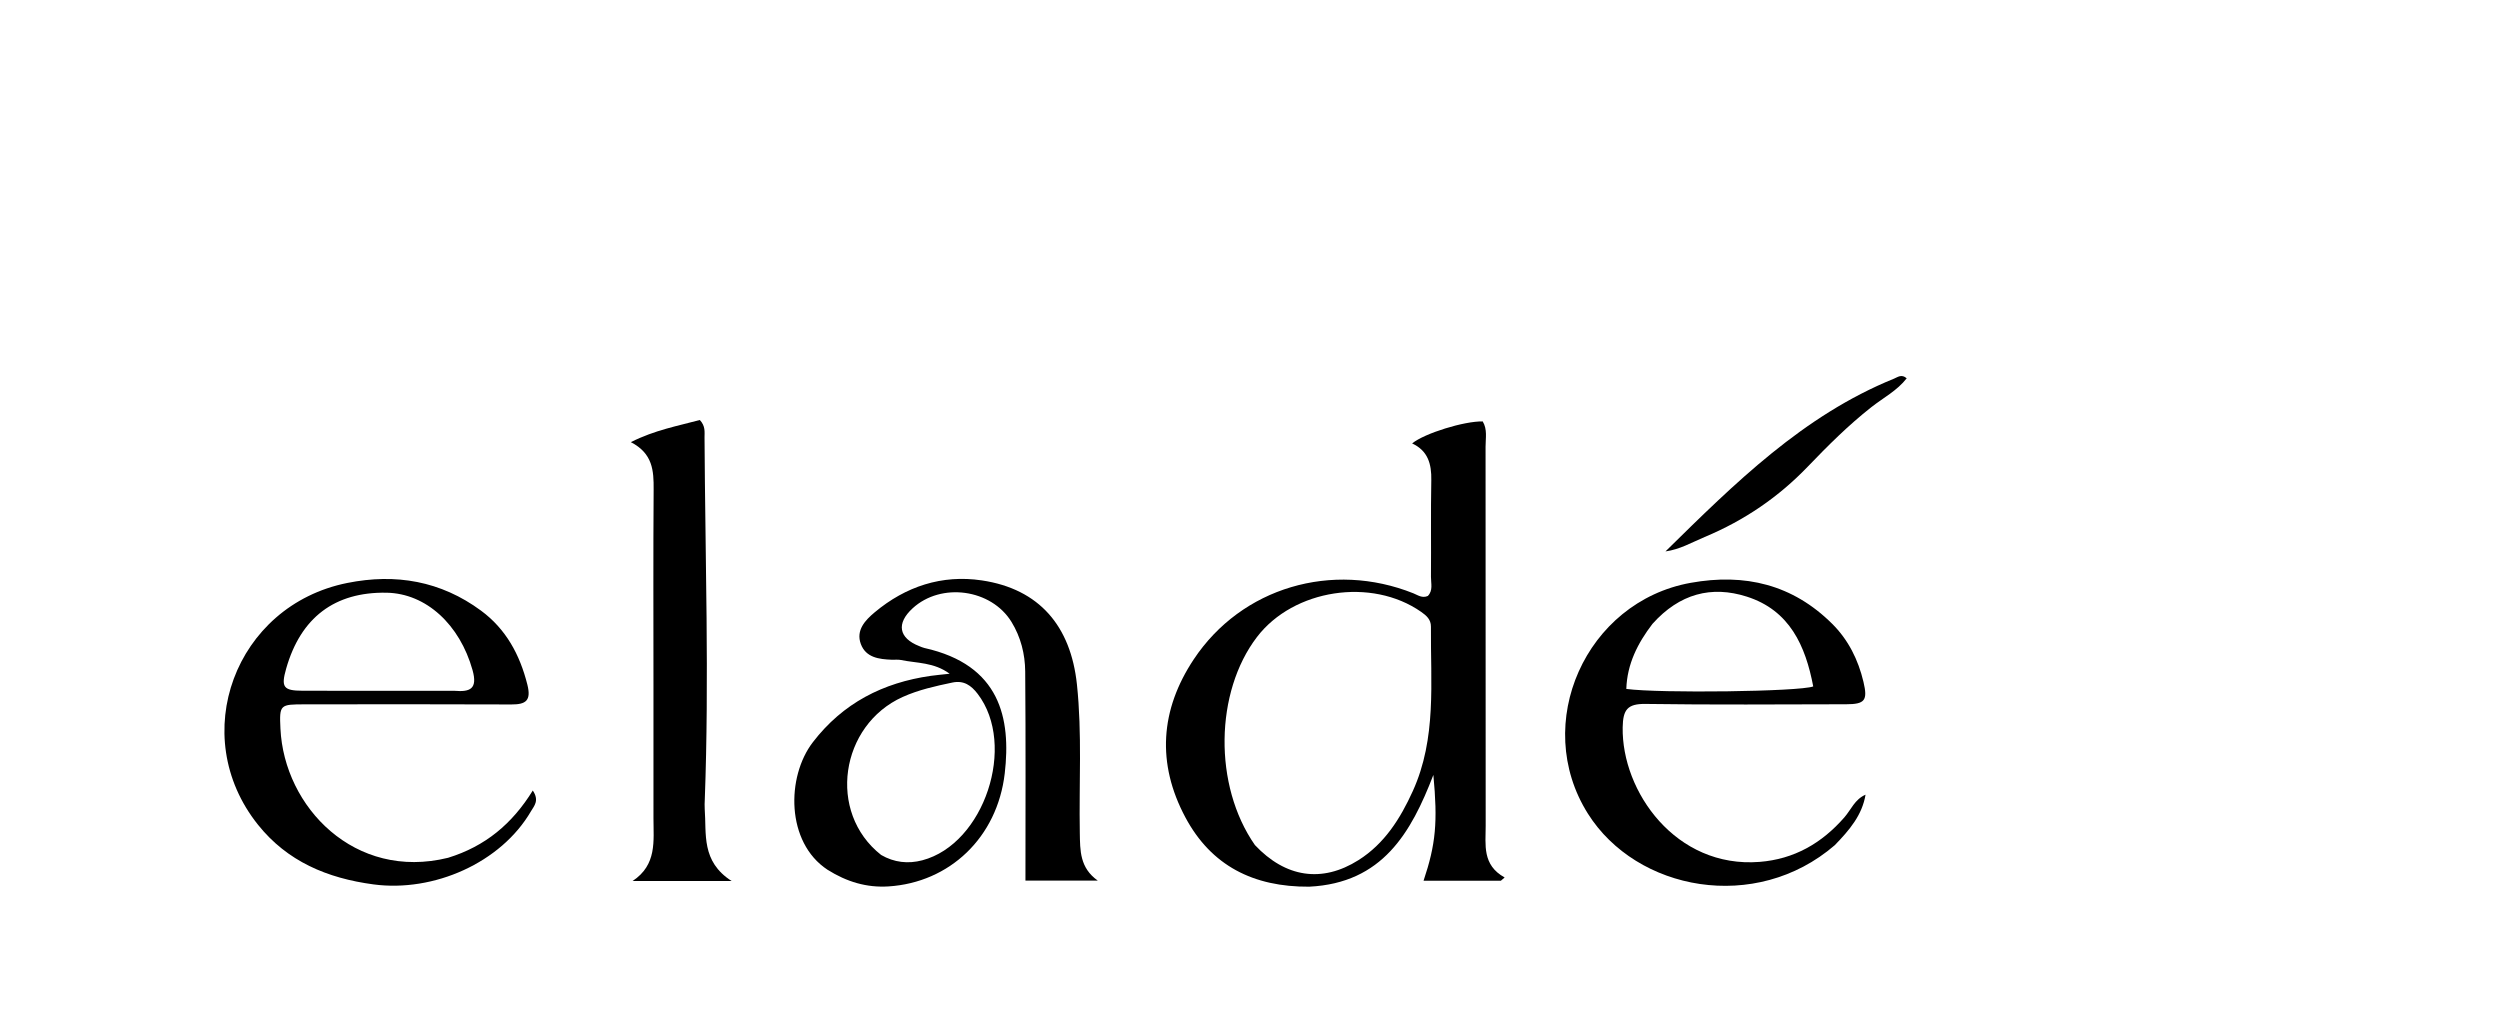
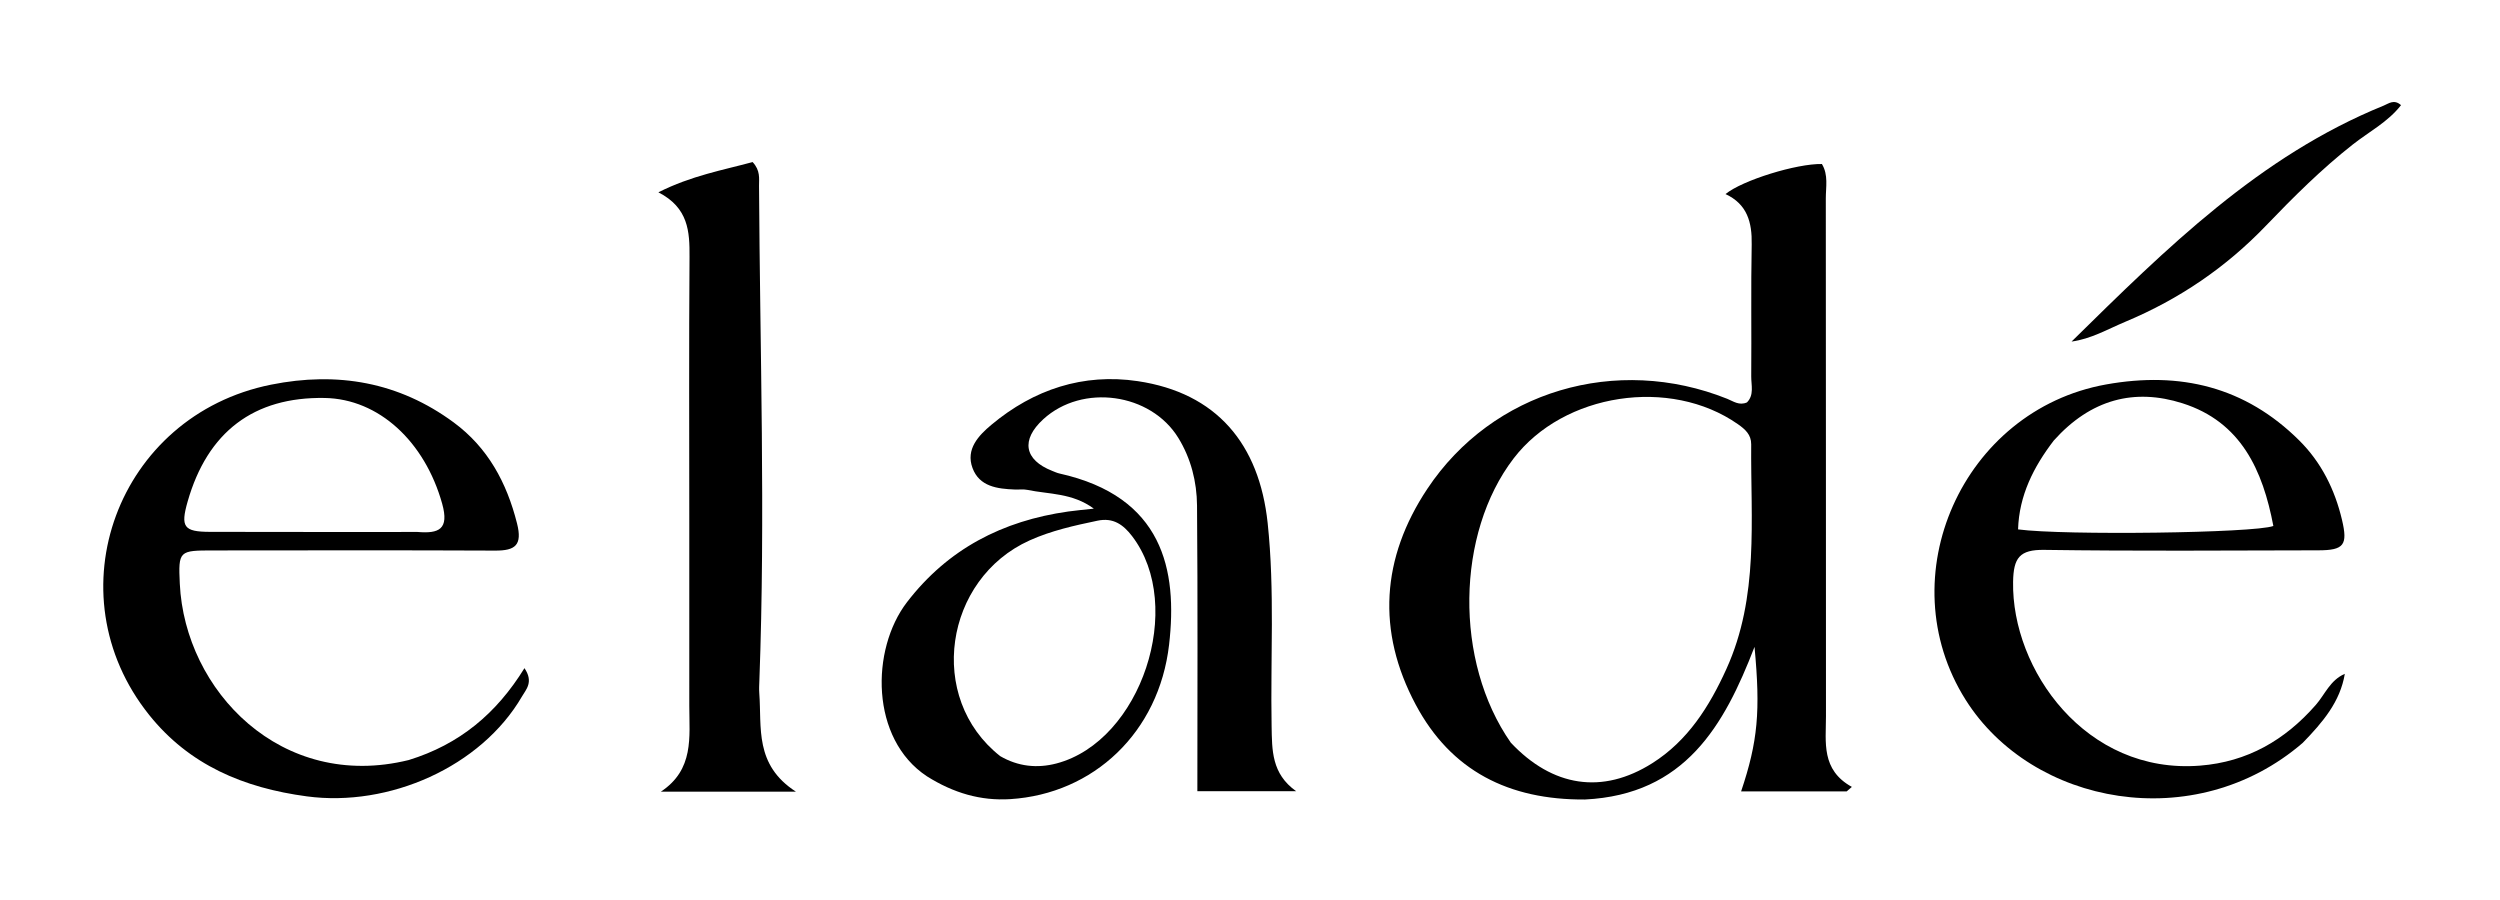
- <svg xmlns="http://www.w3.org/2000/svg" version="1.1" id="Layer_1" x="0px" y="0px" width="672" viewBox="0 0 672 272" enable-background="new 0 0 672 272" xml:space="preserve" height="272">
+ <svg xmlns="http://www.w3.org/2000/svg" version="1.1" id="Layer_1" x="0px" y="0px" width="492" viewBox="40 81 492 177" enable-background="new 40 81 492 177" xml:space="preserve" height="177">
  <path fill="#000000" opacity="1" stroke="none" d=" M351.919,238.342   C336.925,238.444 325.569,232.699 318.627,219.702   C310.88,205.2 311.868,190.791 320.889,177.217   C333.733,157.891 358.111,150.757 379.921,159.486   C381.098,159.958 382.264,160.873 383.801,160.194   C385.25,158.737 384.628,156.801 384.643,155.058   C384.715,146.401 384.567,137.741 384.733,129.086   C384.817,124.755 383.865,121.186 379.581,119.192   C382.925,116.459 393.61,113.174 398.551,113.278   C399.85,115.405 399.316,117.794 399.319,120.07   C399.355,154.035 399.333,188.001 399.351,221.966   C399.354,227.066 398.357,232.493 404.446,235.863   C404.108,236.156 403.771,236.449 403.434,236.742   C396.551,236.742 389.668,236.742 382.651,236.742   C385.952,226.919 386.485,220.97 385.289,208.304   C379.322,223.794 371.61,237.373 351.919,238.342  M337.327,227.158   C345.525,235.867 355.338,237.414 365.172,231.195   C372.161,226.776 376.399,220.055 379.762,212.641   C386.216,198.413 384.511,183.338 384.635,168.442   C384.651,166.535 383.438,165.472 382.019,164.479   C368.695,155.154 347.73,158.348 337.877,171.224   C326.577,185.99 326.13,211.136 337.327,227.158  z" />
  <path fill="#000000" opacity="1" stroke="none" d=" M222.407,233.768   C211.262,226.407 211.341,208.823 218.493,199.512   C226.569,188.999 237.329,183.493 250.22,181.666   C251.682,181.458 253.155,181.335 255.265,181.102   C251.028,177.977 246.44,178.297 242.214,177.413   C241.413,177.246 240.553,177.37 239.721,177.338   C236.286,177.205 232.749,176.769 231.391,173.107   C230.013,169.389 232.594,166.697 235.13,164.579   C243.453,157.627 253.199,154.416 263.903,156.009   C279.414,158.317 287.821,168.34 289.477,183.947   C290.889,197.256 290.014,210.547 290.251,223.843   C290.337,228.657 290.233,233.258 295.081,236.708   C288.354,236.708 281.626,236.708 275.641,236.708   C275.641,217.924 275.734,199.202 275.575,180.482   C275.535,175.83 274.397,171.259 271.897,167.184   C266.459,158.32 253.004,156.463 245.321,163.503   C240.875,167.577 241.555,171.506 247.082,173.672   C247.547,173.854 248.005,174.075 248.487,174.182   C268.882,178.72 271.78,193.131 270.076,207.875   C268.079,225.141 255.213,237.231 238.823,238.269   C233.012,238.637 227.639,237.07 222.407,233.768  M236.849,229.813   C240.339,231.842 244.107,232.254 247.923,231.246   C264.573,226.85 273.353,200.306 262.797,186.513   C261.05,184.23 259.063,182.827 256.002,183.469   C251.445,184.425 246.911,185.422 242.637,187.347   C225.841,194.91 222.258,218.351 236.849,229.813  z" />
  <path fill="#000000" opacity="1" stroke="none" d=" M120.444,230.574   C130.422,227.5 137.691,221.448 143.214,212.492   C145.044,215.206 143.544,216.659 142.741,218.039   C134.652,231.956 116.533,239.881 100.41,237.728   C87.929,236.062 77.234,231.542 69.358,221.703   C50.156,197.716 63.153,162.763 93.346,156.701   C106.396,154.081 118.502,156.177 129.299,164.141   C136.004,169.087 139.73,175.968 141.754,184.021   C142.827,188.289 141.414,189.377 137.446,189.358   C118.955,189.271 100.463,189.316 81.971,189.328   C75.254,189.332 75.076,189.358 75.384,195.872   C76.38,216.912 95.353,236.767 120.444,230.574  M122.192,185.691   C126.347,186.033 128.444,185.207 127.014,180.108   C123.595,167.917 114.575,159.505 103.895,159.32   C89.966,159.078 80.83,165.989 76.921,179.725   C75.504,184.703 76.156,185.655 81.302,185.67   C94.623,185.71 107.946,185.687 122.192,185.691  z" />
  <path fill="#000000" opacity="1" stroke="none" d=" M493.172,227.199   C471.922,245.518 439.923,239.49 426.833,218.717   C411.595,194.535 426.241,161.736 454.467,156.663   C469.056,154.041 481.859,157.115 492.497,167.687   C496.842,172.005 499.498,177.352 500.905,183.307   C502.071,188.246 501.311,189.294 496.271,189.304   C478.291,189.339 460.308,189.477 442.331,189.216   C437.424,189.145 436.258,190.796 436.176,195.501   C435.874,212.731 450.449,233.451 472.97,231.676   C482.268,230.943 489.679,226.666 495.748,219.729   C497.564,217.654 498.559,214.862 501.459,213.612   C500.549,219.092 497.149,223.113 493.172,227.199  M444.178,167.703   C440.212,172.888 437.365,178.486 437.154,185.185   C446.184,186.39 483.7,185.913 487.396,184.513   C485.319,173.573 481.06,164.039 469.517,160.367   C460.059,157.358 451.476,159.555 444.178,167.703  z" />
  <path fill="#000000" opacity="1" stroke="none" d=" M175.651,184   C175.65,166.189 175.573,148.878 175.698,131.568   C175.734,126.56 175.496,121.899 169.571,118.847   C176.083,115.564 182.302,114.475 188.114,112.894   C189.671,114.565 189.37,116.13 189.378,117.584   C189.557,150.03 190.65,182.475 189.446,214.922   C189.415,215.753 189.364,216.591 189.427,217.418   C189.938,224.151 188.423,231.505 196.645,236.806   C186.793,236.806 178.421,236.806 170.048,236.806   C176.629,232.46 175.656,226.045 175.652,219.954   C175.643,208.136 175.65,196.318 175.651,184  z" />
  <path fill="#000000" opacity="1" stroke="none" d=" M458.22,144.342   C454.629,145.859 451.531,147.69 447.681,148.221   C466.396,129.82 484.691,111.706 509.103,101.788   C510.096,101.384 511.141,100.465 512.521,101.693   C509.942,105.016 506.21,106.934 503.015,109.447   C496.855,114.294 491.346,119.784 485.926,125.431   C478.139,133.544 468.991,139.84 458.22,144.342  z" />
</svg>
